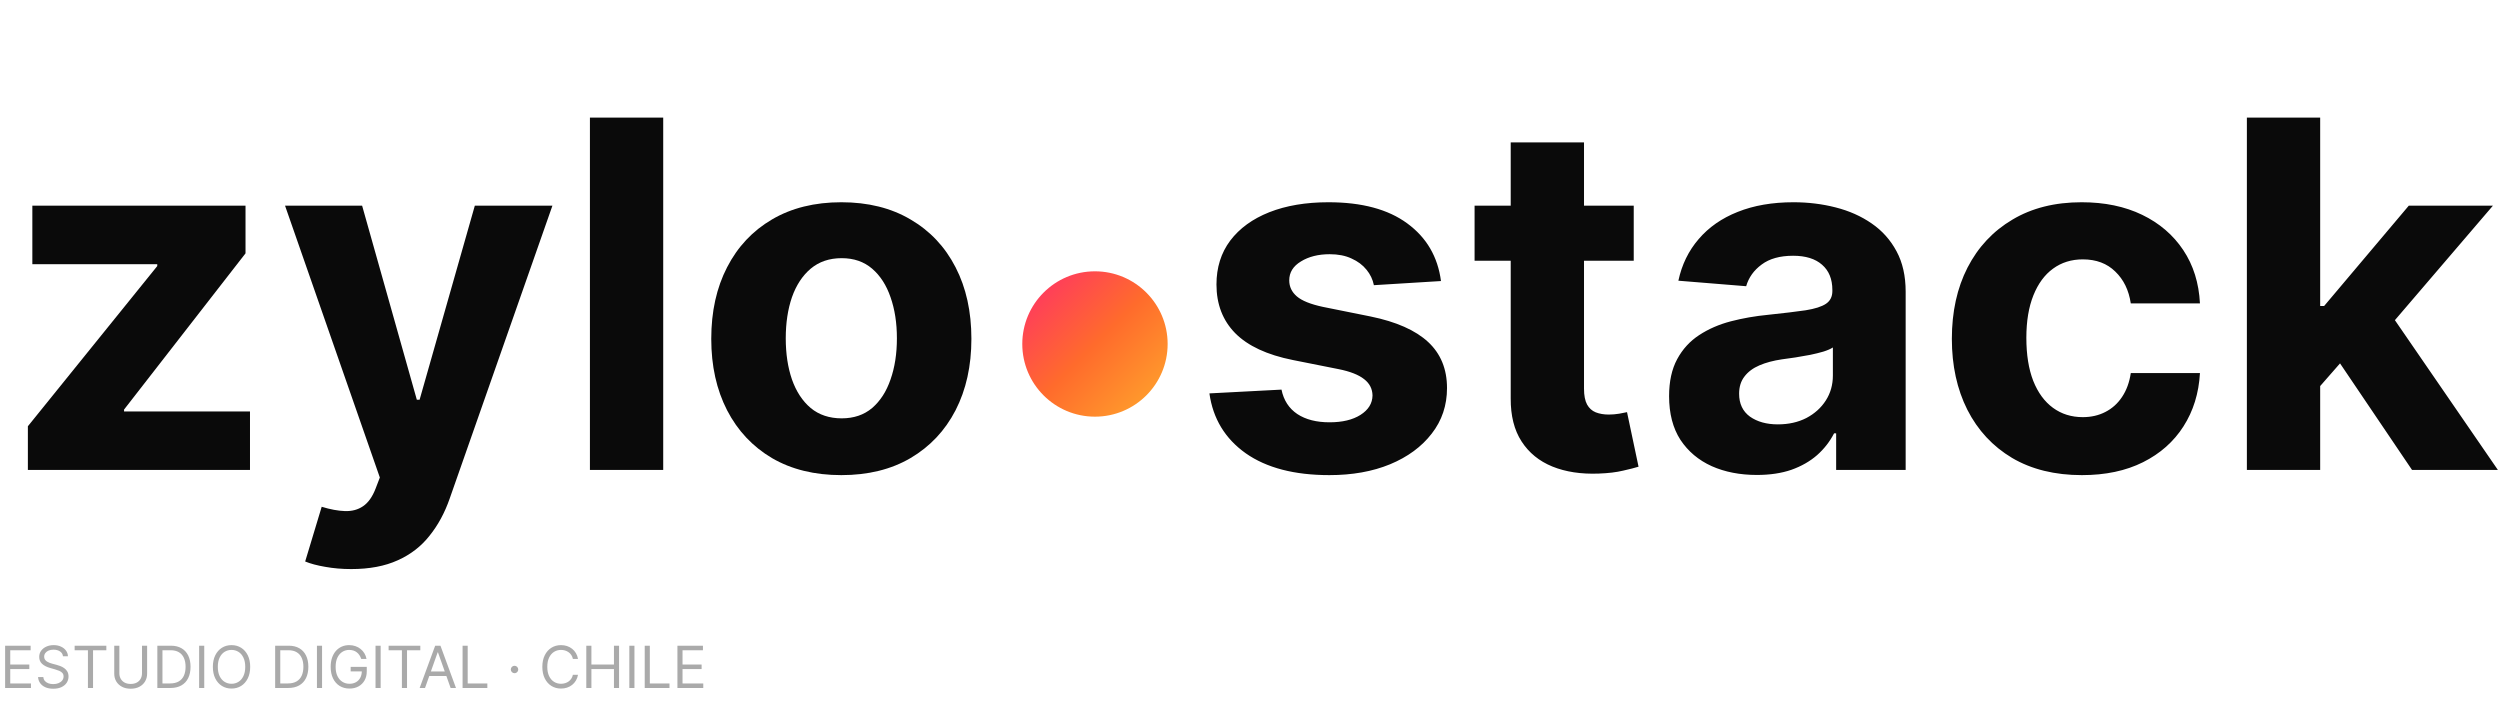
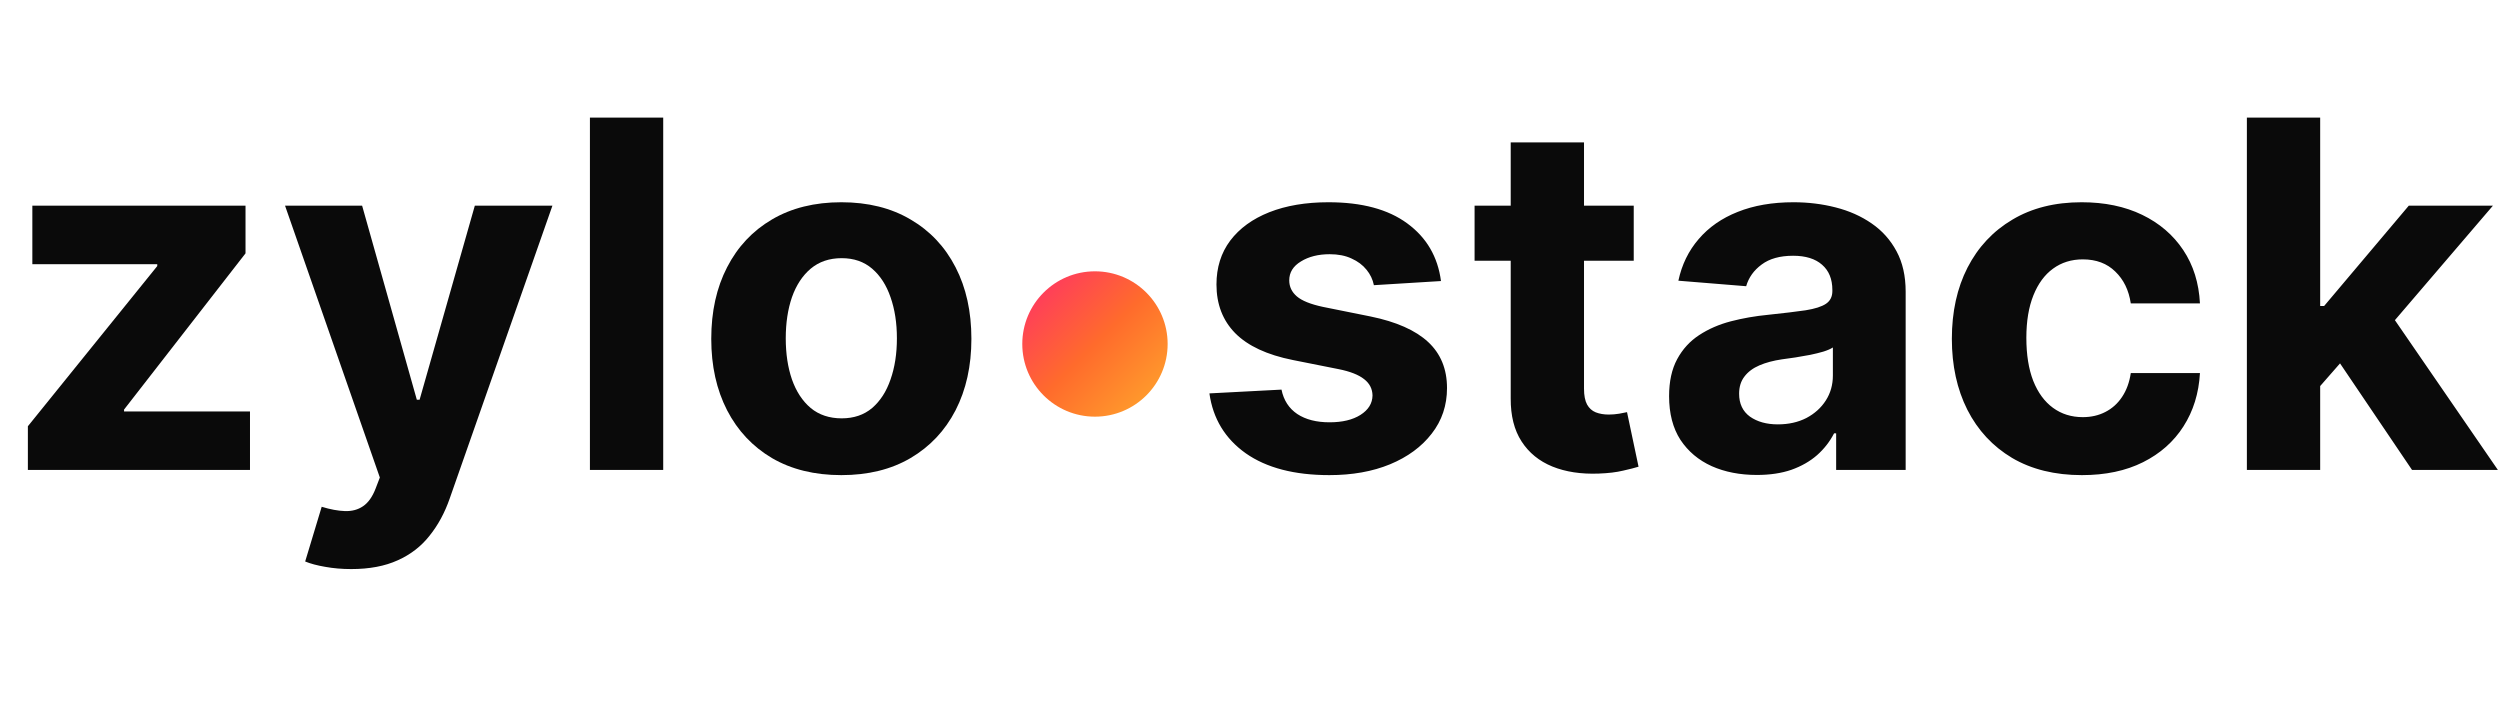
<svg xmlns="http://www.w3.org/2000/svg" width="516" height="145" viewBox="0 0 516 145" fill="none">
  <path d="M5.753 97V87.98L32.457 54.919V54.528H6.676V42.455H50.675V52.291L25.604 84.535V84.926H51.598V97H5.753ZM72.505 117.455C70.588 117.455 68.788 117.301 67.108 116.993C65.45 116.709 64.077 116.342 62.988 115.892L66.397 104.599C68.173 105.144 69.771 105.44 71.191 105.487C72.635 105.535 73.878 105.203 74.92 104.493C75.985 103.783 76.85 102.575 77.512 100.871L78.4 98.562L58.834 42.455H74.743L86.035 82.511H86.603L98.002 42.455H114.018L92.818 102.895C91.8 105.83 90.415 108.387 88.663 110.565C86.935 112.767 84.745 114.46 82.093 115.643C79.442 116.851 76.246 117.455 72.505 117.455ZM136.887 24.273V97H121.76V24.273H136.887ZM173.651 98.065C168.134 98.065 163.364 96.894 159.339 94.55C155.339 92.182 152.249 88.892 150.071 84.678C147.893 80.44 146.804 75.528 146.804 69.94C146.804 64.306 147.893 59.382 150.071 55.168C152.249 50.93 155.339 47.639 159.339 45.295C163.364 42.928 168.134 41.744 173.651 41.744C179.167 41.744 183.925 42.928 187.926 45.295C191.951 47.639 195.052 50.93 197.23 55.168C199.408 59.382 200.497 64.306 200.497 69.94C200.497 75.528 199.408 80.44 197.23 84.678C195.052 88.892 191.951 92.182 187.926 94.55C183.925 96.894 179.167 98.065 173.651 98.065ZM173.722 86.347C176.231 86.347 178.326 85.636 180.007 84.216C181.688 82.772 182.955 80.807 183.807 78.321C184.683 75.835 185.121 73.006 185.121 69.834C185.121 66.662 184.683 63.832 183.807 61.347C182.955 58.861 181.688 56.896 180.007 55.452C178.326 54.008 176.231 53.285 173.722 53.285C171.188 53.285 169.058 54.008 167.33 55.452C165.625 56.896 164.335 58.861 163.459 61.347C162.607 63.832 162.18 66.662 162.18 69.834C162.18 73.006 162.607 75.835 163.459 78.321C164.335 80.807 165.625 82.772 167.33 84.216C169.058 85.636 171.188 86.347 173.722 86.347Z" fill="#0A0A0A" />
-   <path d="M226 86C234.284 86 241 79.284 241 71C241 62.716 234.284 56 226 56C217.716 56 211 62.716 211 71C211 79.284 217.716 86 226 86Z" fill="url(#paint0_linear_2001_13)" />
+   <path d="M226 86C234.284 86 241 79.284 241 71C241 62.716 234.284 56 226 56C217.716 56 211 62.716 211 71C211 79.284 217.716 86 226 86Z" fill="url(#paint0_linear_2004_7)" />
  <path d="M297.42 58.008L283.571 58.861C283.334 57.677 282.825 56.612 282.044 55.665C281.263 54.694 280.233 53.925 278.955 53.356C277.7 52.765 276.196 52.469 274.445 52.469C272.101 52.469 270.124 52.966 268.514 53.96C266.904 54.931 266.099 56.233 266.099 57.867C266.099 59.169 266.62 60.269 267.662 61.169C268.704 62.069 270.491 62.791 273.024 63.335L282.896 65.324C288.199 66.413 292.153 68.165 294.757 70.579C297.361 72.994 298.663 76.167 298.663 80.097C298.663 83.671 297.61 86.808 295.503 89.507C293.42 92.206 290.555 94.313 286.909 95.828C283.287 97.32 279.108 98.065 274.374 98.065C267.153 98.065 261.4 96.562 257.115 93.555C252.854 90.525 250.356 86.406 249.622 81.197L264.501 80.416C264.951 82.618 266.04 84.299 267.768 85.459C269.497 86.595 271.71 87.163 274.409 87.163C277.061 87.163 279.191 86.654 280.801 85.636C282.435 84.595 283.263 83.257 283.287 81.624C283.263 80.251 282.683 79.126 281.547 78.25C280.411 77.35 278.659 76.664 276.291 76.19L266.845 74.308C261.518 73.243 257.553 71.396 254.949 68.769C252.368 66.141 251.078 62.791 251.078 58.719C251.078 55.215 252.025 52.197 253.919 49.663C255.837 47.13 258.524 45.177 261.98 43.804C265.46 42.431 269.532 41.744 274.196 41.744C281.085 41.744 286.507 43.2 290.46 46.112C294.438 49.024 296.758 52.99 297.42 58.008ZM337.202 42.455V53.818H304.354V42.455H337.202ZM311.811 29.386H326.939V80.239C326.939 81.635 327.152 82.724 327.578 83.506C328.005 84.263 328.596 84.796 329.354 85.104C330.135 85.412 331.035 85.565 332.053 85.565C332.763 85.565 333.473 85.506 334.184 85.388C334.894 85.246 335.438 85.139 335.817 85.068L338.196 96.325C337.439 96.562 336.373 96.834 335 97.142C333.627 97.474 331.958 97.675 329.993 97.746C326.347 97.888 323.151 97.403 320.405 96.29C317.683 95.177 315.564 93.449 314.049 91.105C312.533 88.761 311.788 85.802 311.811 82.227V29.386ZM362.61 98.03C359.13 98.03 356.029 97.426 353.306 96.219C350.584 94.988 348.43 93.177 346.843 90.785C345.281 88.371 344.5 85.364 344.5 81.766C344.5 78.735 345.056 76.19 346.169 74.131C347.281 72.071 348.797 70.414 350.714 69.159C352.632 67.904 354.81 66.957 357.248 66.318C359.71 65.679 362.291 65.229 364.99 64.969C368.162 64.637 370.719 64.329 372.66 64.046C374.601 63.738 376.01 63.288 376.886 62.696C377.762 62.104 378.2 61.228 378.2 60.068V59.855C378.2 57.606 377.49 55.866 376.069 54.635C374.672 53.404 372.684 52.788 370.103 52.788C367.381 52.788 365.215 53.392 363.605 54.599C361.995 55.783 360.93 57.275 360.409 59.074L346.417 57.938C347.127 54.623 348.524 51.758 350.608 49.344C352.691 46.905 355.378 45.035 358.669 43.733C361.983 42.407 365.818 41.744 370.174 41.744C373.205 41.744 376.105 42.099 378.875 42.81C381.668 43.52 384.142 44.621 386.297 46.112C388.475 47.604 390.191 49.521 391.446 51.865C392.7 54.185 393.328 56.967 393.328 60.21V97H378.981V89.436H378.555C377.679 91.141 376.507 92.644 375.039 93.946C373.572 95.224 371.808 96.231 369.748 96.965C367.689 97.675 365.309 98.03 362.61 98.03ZM366.943 87.59C369.168 87.59 371.133 87.151 372.838 86.276C374.542 85.376 375.88 84.169 376.85 82.653C377.821 81.138 378.306 79.422 378.306 77.504V71.716C377.833 72.024 377.182 72.308 376.353 72.568C375.548 72.805 374.637 73.03 373.619 73.243C372.601 73.432 371.583 73.61 370.565 73.776C369.547 73.918 368.624 74.048 367.795 74.166C366.02 74.427 364.469 74.841 363.143 75.409C361.817 75.977 360.788 76.747 360.054 77.717C359.32 78.664 358.953 79.848 358.953 81.269C358.953 83.328 359.699 84.903 361.19 85.992C362.705 87.057 364.623 87.59 366.943 87.59ZM429.709 98.065C424.122 98.065 419.316 96.882 415.292 94.514C411.291 92.123 408.213 88.809 406.059 84.571C403.928 80.333 402.863 75.456 402.863 69.94C402.863 64.353 403.94 59.453 406.094 55.239C408.272 51.001 411.362 47.698 415.363 45.331C419.364 42.94 424.122 41.744 429.638 41.744C434.397 41.744 438.563 42.608 442.138 44.337C445.713 46.065 448.542 48.492 450.625 51.617C452.709 54.742 453.857 58.411 454.07 62.625H439.794C439.392 59.903 438.327 57.713 436.598 56.055C434.894 54.374 432.657 53.534 429.887 53.534C427.543 53.534 425.495 54.173 423.743 55.452C422.015 56.706 420.666 58.541 419.695 60.956C418.724 63.371 418.239 66.294 418.239 69.727C418.239 73.207 418.712 76.167 419.659 78.605C420.63 81.044 421.991 82.902 423.743 84.18C425.495 85.459 427.543 86.098 429.887 86.098C431.615 86.098 433.166 85.743 434.539 85.033C435.935 84.322 437.084 83.293 437.983 81.943C438.907 80.57 439.51 78.925 439.794 77.007H454.07C453.833 81.174 452.697 84.843 450.661 88.016C448.649 91.164 445.867 93.626 442.316 95.402C438.765 97.178 434.562 98.065 429.709 98.065ZM477.463 81.304L477.499 63.158H479.7L497.172 42.455H514.537L491.064 69.869H487.477L477.463 81.304ZM463.756 97V24.273H478.884V97H463.756ZM497.847 97L481.795 73.243L491.881 62.554L515.567 97H497.847Z" fill="#0A0A0A" />
-   <path d="M1.057 142V133.273H6.324V134.21H2.114V137.159H6.051V138.097H2.114V141.062H6.392V142H1.057ZM13.001 135.455C12.95 135.023 12.743 134.688 12.379 134.449C12.016 134.21 11.57 134.091 11.041 134.091C10.655 134.091 10.317 134.153 10.027 134.278C9.74 134.403 9.516 134.575 9.354 134.794C9.195 135.013 9.115 135.261 9.115 135.54C9.115 135.773 9.17 135.973 9.281 136.141C9.395 136.305 9.54 136.443 9.716 136.554C9.892 136.662 10.077 136.751 10.27 136.822C10.463 136.891 10.641 136.946 10.803 136.989L11.689 137.227C11.916 137.287 12.169 137.369 12.447 137.474C12.729 137.58 12.997 137.723 13.253 137.905C13.511 138.084 13.724 138.314 13.892 138.595C14.06 138.876 14.143 139.222 14.143 139.631C14.143 140.102 14.02 140.528 13.773 140.909C13.528 141.29 13.171 141.592 12.699 141.817C12.23 142.041 11.661 142.153 10.99 142.153C10.365 142.153 9.824 142.053 9.366 141.851C8.912 141.649 8.554 141.368 8.293 141.007C8.034 140.646 7.888 140.227 7.854 139.75H8.945C8.973 140.08 9.084 140.352 9.277 140.568C9.473 140.781 9.72 140.94 10.018 141.045C10.32 141.148 10.643 141.199 10.99 141.199C11.393 141.199 11.756 141.134 12.077 141.003C12.398 140.869 12.652 140.685 12.839 140.449C13.027 140.21 13.121 139.932 13.121 139.614C13.121 139.324 13.04 139.088 12.878 138.906C12.716 138.724 12.503 138.577 12.239 138.463C11.974 138.349 11.689 138.25 11.382 138.165L10.308 137.858C9.626 137.662 9.087 137.382 8.689 137.018C8.291 136.655 8.092 136.179 8.092 135.591C8.092 135.102 8.224 134.676 8.489 134.312C8.756 133.946 9.114 133.662 9.562 133.46C10.014 133.256 10.518 133.153 11.075 133.153C11.638 133.153 12.138 133.254 12.575 133.456C13.013 133.655 13.359 133.928 13.615 134.274C13.874 134.621 14.01 135.014 14.024 135.455H13.001ZM15.404 134.21V133.273H21.949V134.21H19.205V142H18.148V134.21H15.404ZM29.308 133.273H30.364V139.051C30.364 139.648 30.224 140.18 29.942 140.649C29.664 141.115 29.271 141.483 28.762 141.753C28.254 142.02 27.657 142.153 26.972 142.153C26.288 142.153 25.691 142.02 25.183 141.753C24.674 141.483 24.279 141.115 23.998 140.649C23.72 140.18 23.58 139.648 23.58 139.051V133.273H24.637V138.966C24.637 139.392 24.731 139.771 24.918 140.104C25.106 140.433 25.373 140.693 25.72 140.884C26.069 141.071 26.486 141.165 26.972 141.165C27.458 141.165 27.876 141.071 28.225 140.884C28.575 140.693 28.842 140.433 29.026 140.104C29.214 139.771 29.308 139.392 29.308 138.966V133.273ZM35.168 142H32.475V133.273H35.287C36.134 133.273 36.858 133.447 37.461 133.797C38.063 134.143 38.525 134.642 38.846 135.293C39.166 135.94 39.327 136.716 39.327 137.619C39.327 138.528 39.165 139.311 38.841 139.967C38.517 140.621 38.046 141.124 37.426 141.476C36.807 141.825 36.054 142 35.168 142ZM33.532 141.062H35.1C35.821 141.062 36.419 140.923 36.894 140.645C37.368 140.366 37.722 139.97 37.955 139.456C38.188 138.942 38.304 138.33 38.304 137.619C38.304 136.915 38.189 136.308 37.959 135.8C37.729 135.288 37.385 134.896 36.928 134.624C36.471 134.348 35.901 134.21 35.219 134.21H33.532V141.062ZM42.157 133.273V142H41.1V133.273H42.157ZM51.639 137.636C51.639 138.557 51.473 139.352 51.141 140.023C50.808 140.693 50.352 141.21 49.773 141.574C49.193 141.938 48.531 142.119 47.787 142.119C47.043 142.119 46.381 141.938 45.801 141.574C45.222 141.21 44.766 140.693 44.433 140.023C44.101 139.352 43.935 138.557 43.935 137.636C43.935 136.716 44.101 135.92 44.433 135.25C44.766 134.58 45.222 134.062 45.801 133.699C46.381 133.335 47.043 133.153 47.787 133.153C48.531 133.153 49.193 133.335 49.773 133.699C50.352 134.062 50.808 134.58 51.141 135.25C51.473 135.92 51.639 136.716 51.639 137.636ZM50.617 137.636C50.617 136.881 50.49 136.243 50.237 135.723C49.987 135.203 49.648 134.81 49.219 134.543C48.793 134.276 48.315 134.142 47.787 134.142C47.258 134.142 46.78 134.276 46.351 134.543C45.925 134.81 45.585 135.203 45.332 135.723C45.082 136.243 44.957 136.881 44.957 137.636C44.957 138.392 45.082 139.03 45.332 139.55C45.585 140.07 45.925 140.463 46.351 140.73C46.78 140.997 47.258 141.131 47.787 141.131C48.315 141.131 48.793 140.997 49.219 140.73C49.648 140.463 49.987 140.07 50.237 139.55C50.49 139.03 50.617 138.392 50.617 137.636ZM59.484 142H56.791V133.273H59.604C60.45 133.273 61.175 133.447 61.777 133.797C62.379 134.143 62.841 134.642 63.162 135.293C63.483 135.94 63.644 136.716 63.644 137.619C63.644 138.528 63.481 139.311 63.158 139.967C62.834 140.621 62.362 141.124 61.743 141.476C61.124 141.825 60.371 142 59.484 142ZM57.848 141.062H59.416C60.138 141.062 60.736 140.923 61.21 140.645C61.685 140.366 62.038 139.97 62.271 139.456C62.504 138.942 62.621 138.33 62.621 137.619C62.621 136.915 62.506 136.308 62.276 135.8C62.045 135.288 61.702 134.896 61.244 134.624C60.787 134.348 60.217 134.21 59.535 134.21H57.848V141.062ZM66.473 133.273V142H65.416V133.273H66.473ZM74.558 136C74.464 135.713 74.341 135.456 74.187 135.229C74.037 134.999 73.856 134.803 73.646 134.641C73.439 134.479 73.203 134.355 72.939 134.27C72.674 134.185 72.385 134.142 72.069 134.142C71.552 134.142 71.082 134.276 70.659 134.543C70.235 134.81 69.899 135.203 69.649 135.723C69.399 136.243 69.274 136.881 69.274 137.636C69.274 138.392 69.4 139.03 69.653 139.55C69.906 140.07 70.248 140.463 70.68 140.73C71.112 140.997 71.598 141.131 72.137 141.131C72.637 141.131 73.078 141.024 73.459 140.811C73.842 140.595 74.14 140.291 74.353 139.899C74.569 139.504 74.677 139.04 74.677 138.506L75.001 138.574H72.376V137.636H75.7V138.574C75.7 139.293 75.546 139.918 75.24 140.449C74.936 140.98 74.515 141.392 73.978 141.685C73.444 141.974 72.831 142.119 72.137 142.119C71.365 142.119 70.686 141.938 70.1 141.574C69.518 141.21 69.064 140.693 68.737 140.023C68.413 139.352 68.251 138.557 68.251 137.636C68.251 136.946 68.343 136.325 68.528 135.774C68.716 135.22 68.98 134.749 69.321 134.359C69.662 133.97 70.065 133.672 70.531 133.464C70.997 133.257 71.51 133.153 72.069 133.153C72.529 133.153 72.959 133.223 73.356 133.362C73.757 133.499 74.113 133.693 74.426 133.946C74.741 134.196 75.004 134.496 75.214 134.845C75.424 135.192 75.569 135.577 75.649 136H74.558ZM78.567 133.273V142H77.51V133.273H78.567ZM80.209 134.21V133.273H86.754V134.21H84.01V142H82.953V134.21H80.209ZM87.723 142H86.615L89.82 133.273H90.911L94.115 142H93.007L90.4 134.653H90.331L87.723 142ZM88.132 138.591H92.598V139.528H88.132V138.591ZM95.475 142V133.273H96.532V141.062H100.588V142H95.475ZM106.196 138.949C105.986 138.949 105.806 138.874 105.655 138.723C105.505 138.572 105.429 138.392 105.429 138.182C105.429 137.972 105.505 137.791 105.655 137.641C105.806 137.49 105.986 137.415 106.196 137.415C106.407 137.415 106.587 137.49 106.738 137.641C106.888 137.791 106.963 137.972 106.963 138.182C106.963 138.321 106.928 138.449 106.857 138.565C106.789 138.682 106.696 138.776 106.58 138.847C106.466 138.915 106.338 138.949 106.196 138.949ZM119.302 136H118.245C118.183 135.696 118.074 135.429 117.917 135.199C117.764 134.969 117.576 134.776 117.355 134.619C117.136 134.46 116.893 134.341 116.626 134.261C116.359 134.182 116.081 134.142 115.791 134.142C115.262 134.142 114.784 134.276 114.355 134.543C113.929 134.81 113.589 135.203 113.336 135.723C113.086 136.243 112.961 136.881 112.961 137.636C112.961 138.392 113.086 139.03 113.336 139.55C113.589 140.07 113.929 140.463 114.355 140.73C114.784 140.997 115.262 141.131 115.791 141.131C116.081 141.131 116.359 141.091 116.626 141.011C116.893 140.932 117.136 140.814 117.355 140.658C117.576 140.499 117.764 140.304 117.917 140.074C118.074 139.841 118.183 139.574 118.245 139.273H119.302C119.223 139.719 119.078 140.118 118.868 140.47C118.657 140.822 118.396 141.122 118.083 141.369C117.771 141.614 117.42 141.8 117.031 141.928C116.645 142.055 116.231 142.119 115.791 142.119C115.047 142.119 114.385 141.938 113.805 141.574C113.225 141.21 112.77 140.693 112.437 140.023C112.105 139.352 111.939 138.557 111.939 137.636C111.939 136.716 112.105 135.92 112.437 135.25C112.77 134.58 113.225 134.062 113.805 133.699C114.385 133.335 115.047 133.153 115.791 133.153C116.231 133.153 116.645 133.217 117.031 133.345C117.42 133.473 117.771 133.661 118.083 133.908C118.396 134.152 118.657 134.45 118.868 134.803C119.078 135.152 119.223 135.551 119.302 136ZM121.01 142V133.273H122.067V137.159H126.72V133.273H127.777V142H126.72V138.097H122.067V142H121.01ZM130.95 133.273V142H129.893V133.273H130.95ZM133.069 142V133.273H134.125V141.062H138.182V142H133.069ZM139.819 142V133.273H145.086V134.21H140.875V137.159H144.813V138.097H140.875V141.062H145.154V142H139.819Z" fill="#AAAAAA" />
  <defs>
-     <linearGradient id="paint0_linear_2001_13" x1="211" y1="56" x2="241" y2="86" gradientUnits="userSpaceOnUse">
+     <linearGradient id="paint0_linear_2004_7" x1="211" y1="56" x2="241" y2="86" gradientUnits="userSpaceOnUse">
      <stop stop-color="#FF2D6B" />
      <stop offset="0.5" stop-color="#FF6B2C" />
      <stop offset="1" stop-color="#FFAA2C" />
    </linearGradient>
  </defs>
</svg>
